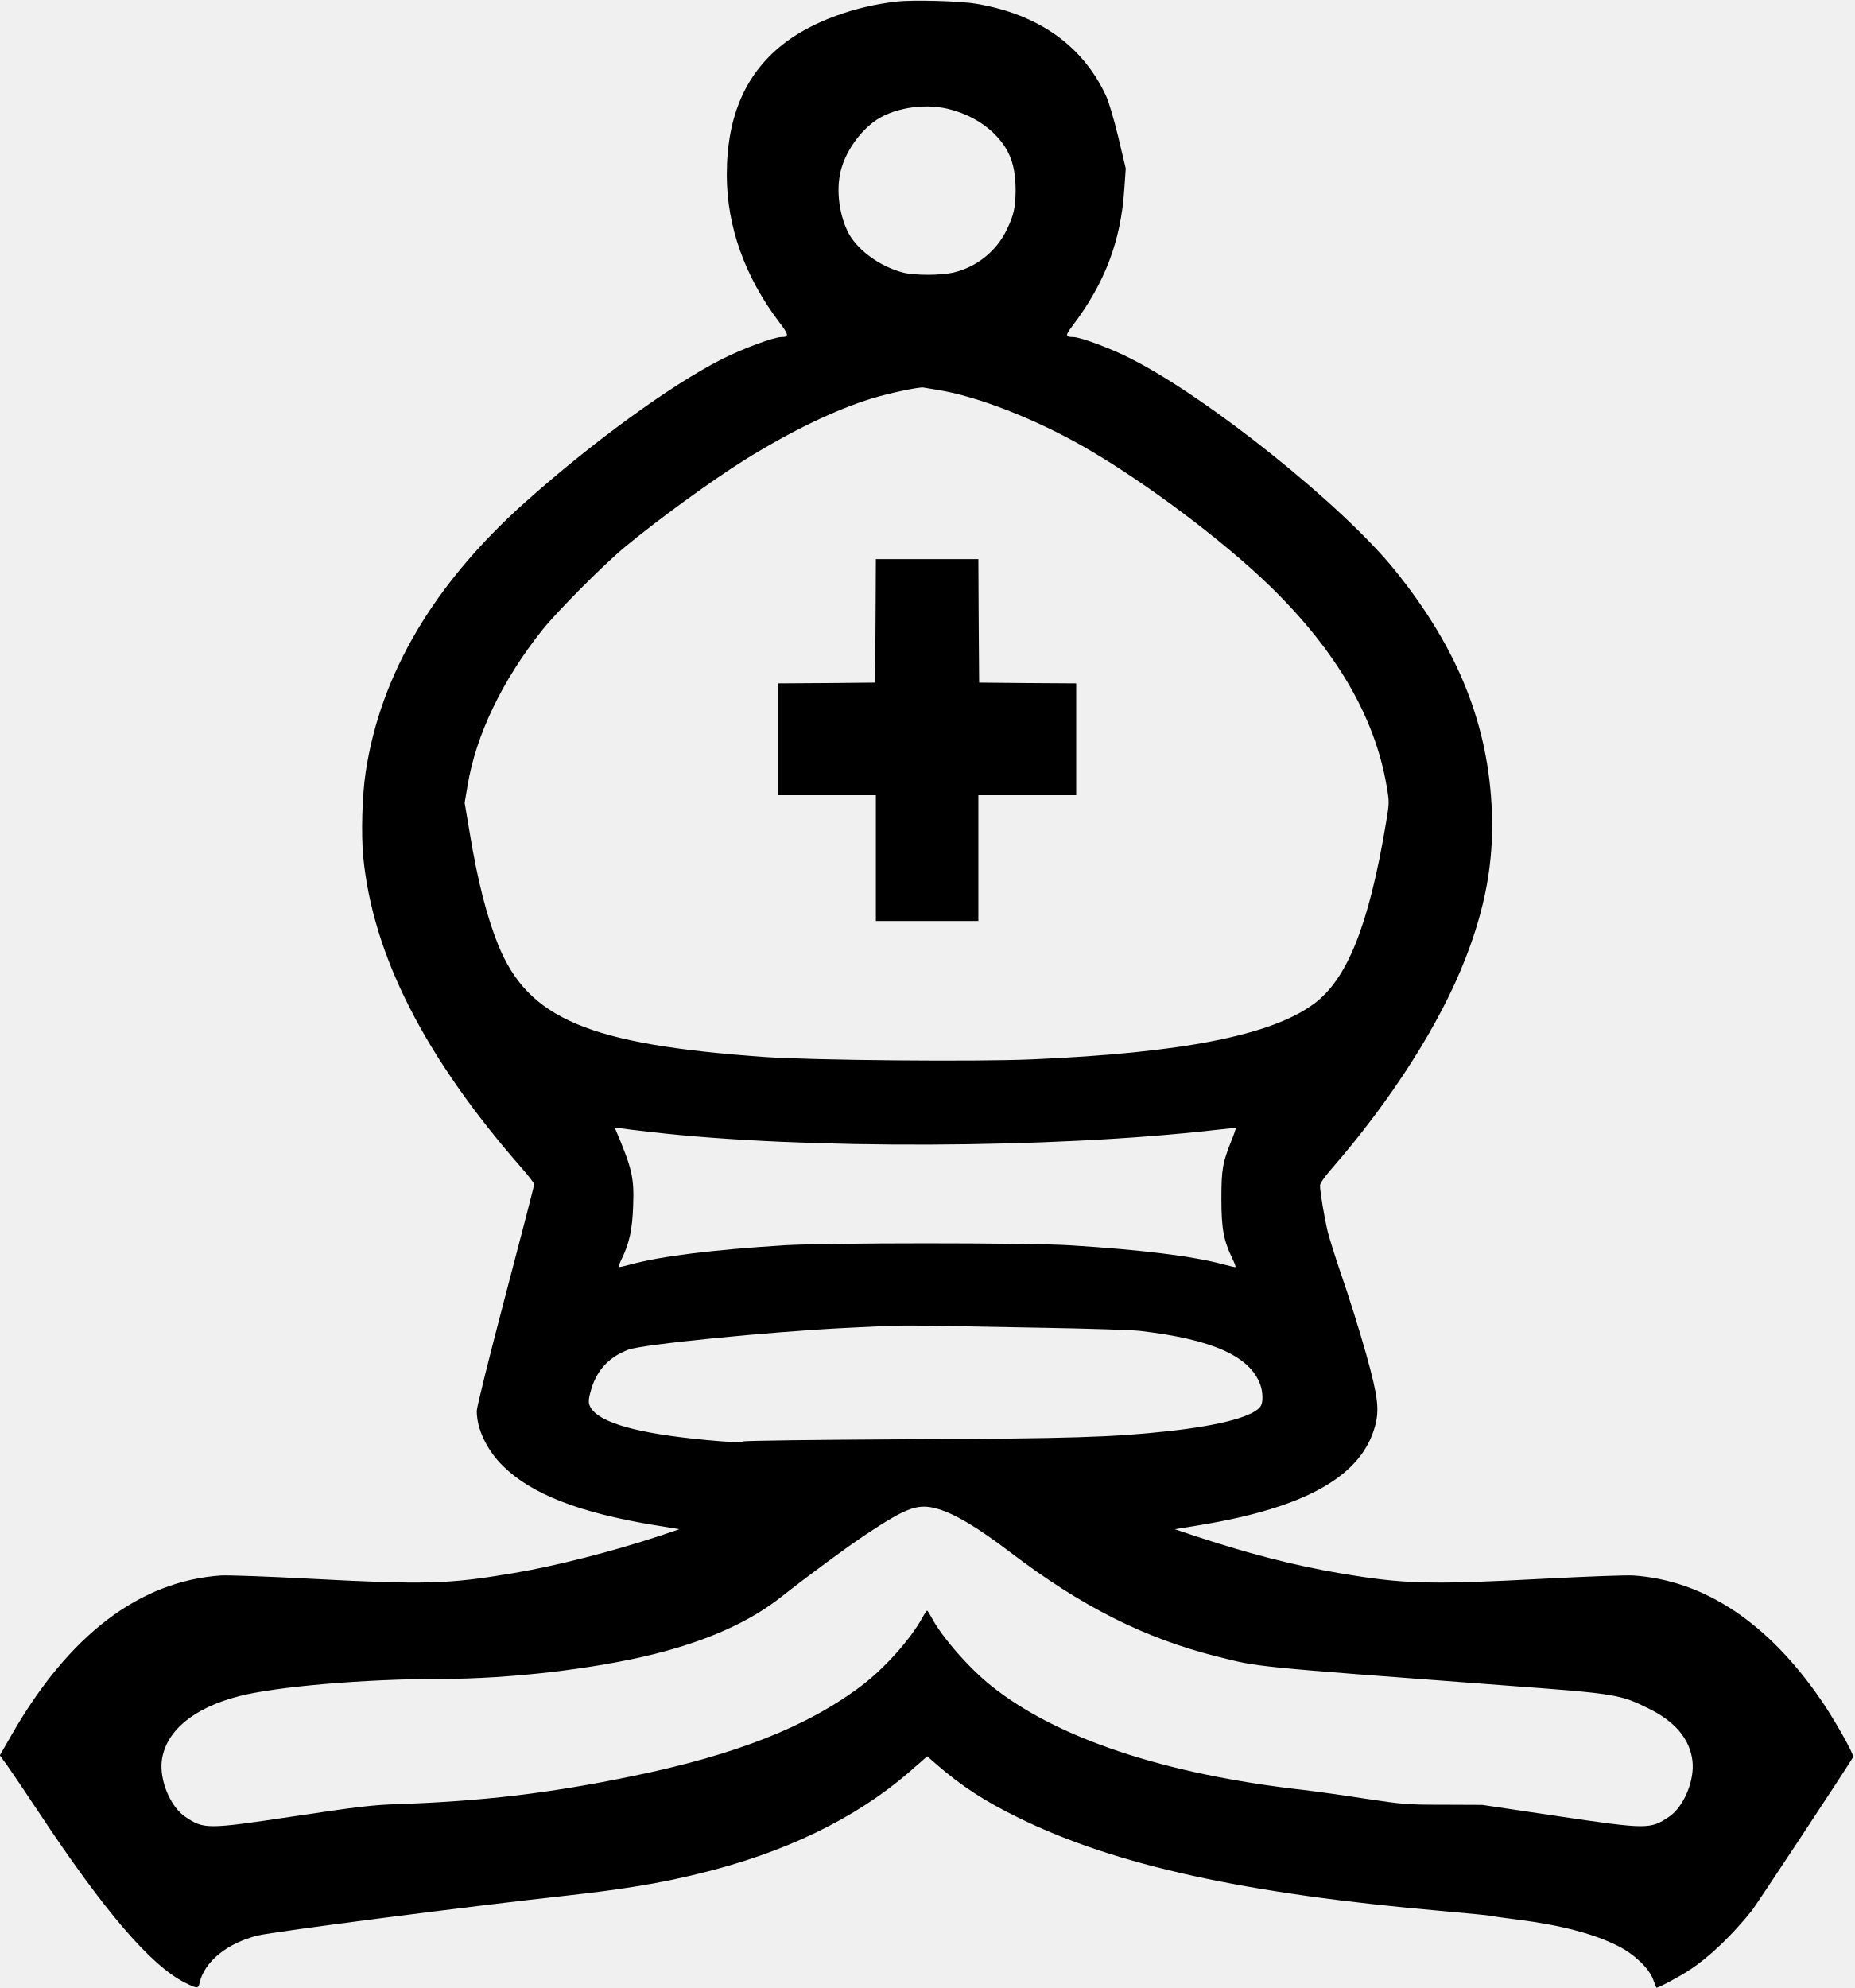
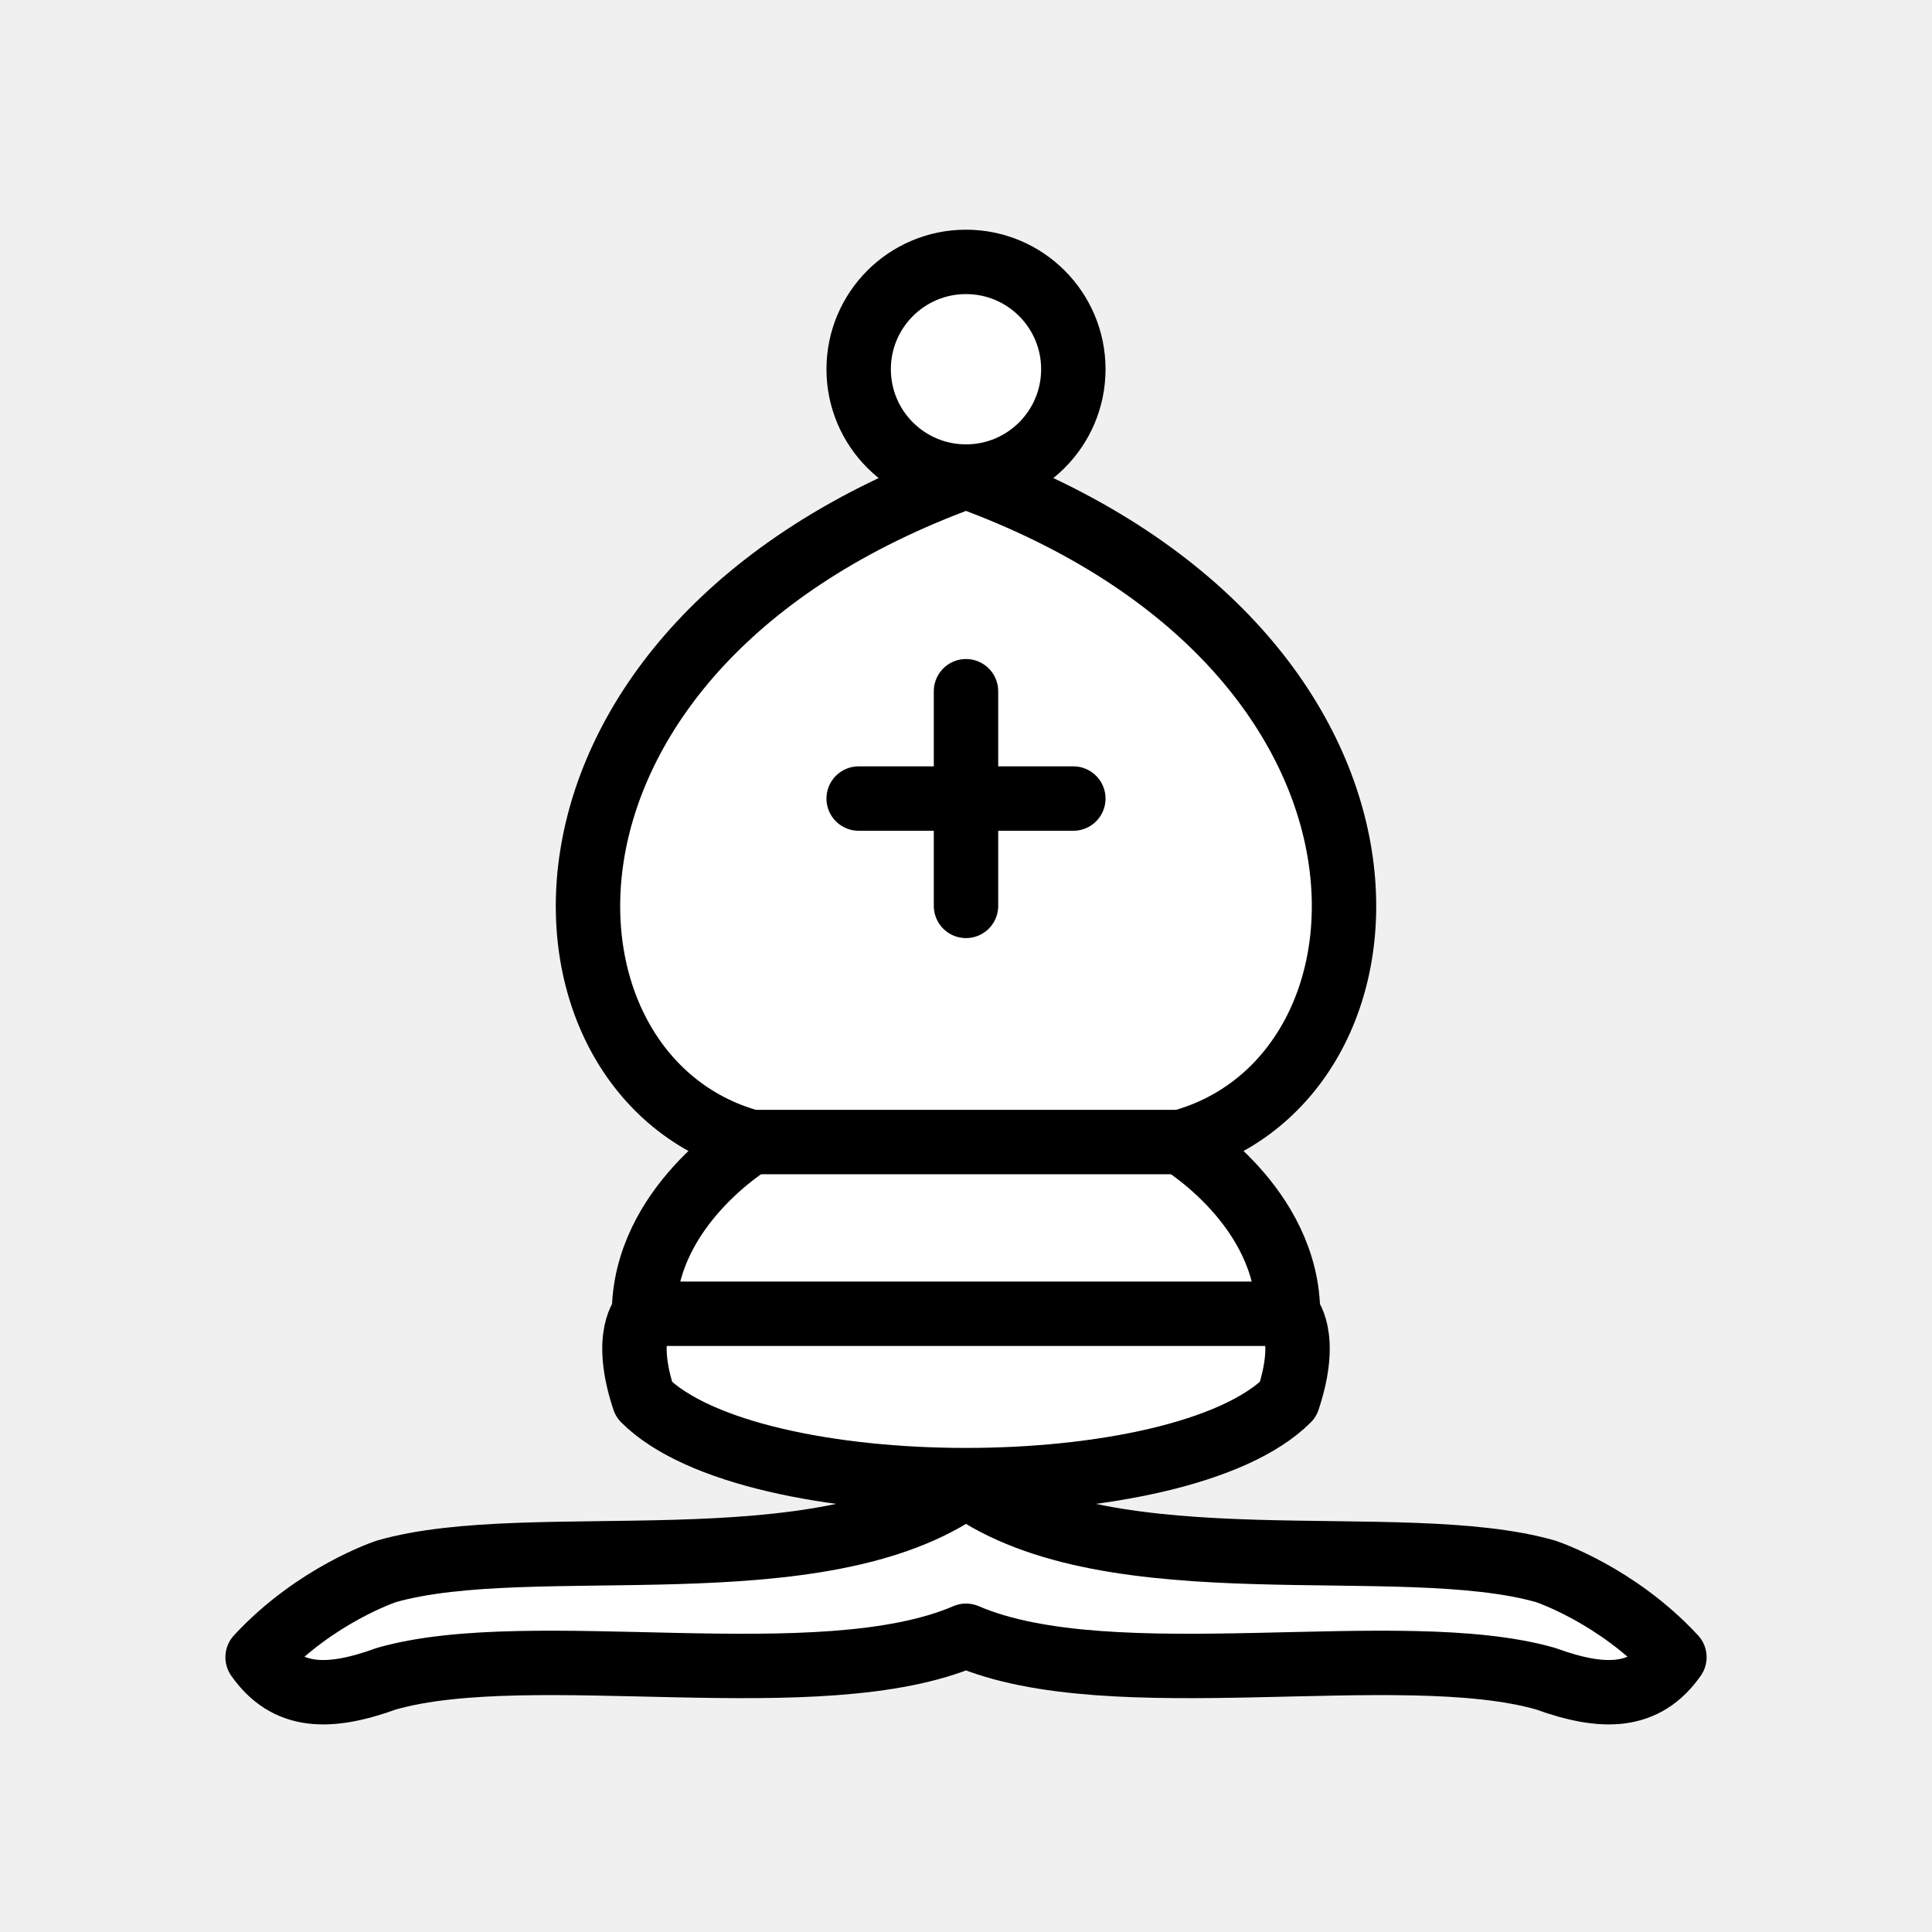
- <svg xmlns="http://www.w3.org/2000/svg" version="1.0" width="1194pt" height="1280pt" viewBox="0 0 1194 1280" preserveAspectRatio="xMidYMid meet">
-   <g transform="translate(0,1280) scale(0.1,-0.1)" fill="#000000" stroke="none">
-     <path d="M5774 12790 c-268 -30 -534 -127 -711 -259 -257 -191 -383 -472 -383 -857 0 -330 116 -657 339 -950 61 -80 63 -94 13 -94 -49 0 -250 -75 -385 -143 -330 -168 -834 -535 -1269 -924 -585 -524 -927 -1103 -1023 -1733 -23 -149 -30 -401 -16 -547 62 -633 395 -1289 1019 -2002 45 -51 82 -100 82 -106 0 -7 -83 -329 -185 -715 -102 -387 -185 -721 -185 -744 0 -117 65 -253 170 -356 183 -180 488 -299 970 -379 l165 -27 -125 -42 c-304 -101 -672 -195 -945 -241 -419 -71 -567 -75 -1305 -36 -284 15 -531 24 -580 21 -523 -38 -976 -383 -1344 -1024 l-77 -134 48 -66 c26 -37 115 -168 197 -292 426 -644 726 -994 946 -1105 80 -40 87 -40 95 -3 30 137 177 257 375 306 104 25 1351 187 1990 257 365 41 593 78 845 140 555 134 1012 355 1358 654 l118 103 56 -49 c164 -143 313 -240 538 -350 622 -304 1455 -487 2730 -598 160 -14 297 -28 305 -30 8 -3 87 -14 175 -25 282 -36 495 -93 649 -172 103 -53 195 -142 221 -213 10 -27 20 -51 21 -53 4 -6 149 71 215 115 126 82 273 223 401 383 26 33 601 903 651 987 8 13 -116 235 -204 363 -342 500 -751 773 -1209 806 -49 3 -296 -6 -580 -21 -739 -39 -898 -35 -1315 36 -288 49 -576 123 -920 236 l-140 47 165 27 c682 113 1039 317 1125 639 28 107 18 187 -56 455 -46 162 -110 369 -173 550 -30 88 -64 197 -76 243 -20 82 -50 257 -50 299 0 13 28 54 68 100 389 446 704 939 867 1358 129 329 183 622 172 940 -20 565 -217 1059 -626 1565 -338 418 -1202 1110 -1701 1362 -125 64 -324 138 -369 138 -51 0 -52 10 -8 68 211 277 315 549 337 887 l9 130 -48 202 c-29 118 -61 229 -80 268 -150 322 -436 524 -836 591 -106 18 -409 26 -511 14z m331 -691 c119 -29 222 -85 300 -163 98 -99 135 -200 135 -364 -1 -108 -12 -157 -56 -249 -67 -140 -194 -242 -345 -278 -84 -19 -248 -19 -324 0 -153 40 -301 150 -357 265 -60 126 -76 290 -38 412 33 109 112 222 203 291 116 89 319 125 482 86z m-70 -1809 c255 -40 630 -186 950 -370 385 -221 893 -602 1194 -895 425 -414 674 -840 750 -1286 18 -106 18 -106 -5 -243 -110 -654 -249 -1001 -463 -1159 -274 -203 -847 -316 -1816 -358 -364 -16 -1408 -6 -1715 15 -1142 81 -1530 245 -1724 727 -73 183 -131 412 -180 709 l-34 201 19 112 c54 326 225 680 482 1002 96 120 393 419 532 534 215 178 559 428 775 563 297 184 580 321 816 393 110 34 302 74 329 70 11 -2 52 -9 90 -15z m-1840 -4779 c984 -113 2582 -107 3634 14 69 8 126 13 128 11 2 -2 -10 -37 -27 -79 -58 -144 -65 -187 -65 -377 0 -190 14 -266 70 -382 14 -28 23 -53 21 -56 -2 -2 -37 6 -78 17 -194 53 -526 94 -988 123 -279 17 -1561 17 -1840 0 -462 -29 -794 -70 -988 -123 -41 -11 -76 -19 -78 -17 -2 3 7 28 21 56 48 99 67 188 72 338 7 181 -6 238 -114 493 -5 11 1 12 28 8 19 -4 111 -16 204 -26z m2520 -1260 c292 -5 573 -14 625 -20 466 -54 710 -163 776 -348 16 -45 18 -107 4 -133 -36 -67 -253 -127 -600 -165 -358 -39 -619 -47 -1685 -52 -593 -3 -1045 -9 -1051 -14 -7 -5 -63 -5 -140 1 -474 38 -747 104 -828 200 -31 38 -32 58 -7 141 38 122 116 203 237 249 91 34 901 115 1399 140 339 17 358 17 555 14 102 -2 424 -8 715 -13z m-674 -1167 c112 -33 257 -121 464 -278 455 -347 864 -554 1330 -671 278 -70 199 -62 1895 -190 674 -50 704 -55 887 -146 169 -83 263 -195 281 -334 16 -127 -55 -298 -150 -362 -122 -82 -138 -82 -714 3 l-489 73 -248 1 c-237 0 -258 2 -505 39 -141 22 -320 47 -397 56 -894 101 -1589 332 -2010 669 -144 114 -320 316 -385 439 -14 26 -27 47 -30 47 -3 0 -18 -22 -33 -50 -78 -139 -241 -321 -387 -432 -351 -266 -816 -449 -1493 -587 -525 -108 -952 -158 -1492 -177 -164 -5 -256 -16 -669 -78 -565 -85 -583 -85 -704 -3 -95 64 -166 235 -150 362 25 189 204 339 498 414 240 62 812 111 1300 111 441 0 987 64 1372 160 347 87 618 209 821 370 179 141 419 318 547 403 263 174 333 199 461 161z" />
-     <path d="M5638 8803 l-3 -398 -312 -3 -313 -2 0 -360 0 -360 315 0 315 0 0 -405 0 -405 330 0 330 0 0 405 0 405 315 0 315 0 0 360 0 360 -312 2 -313 3 -3 398 -2 397 -330 0 -330 0 -2 -397z" />
+ <svg xmlns="http://www.w3.org/2000/svg" version="1.1" width="45" height="45">
+   <g style="opacity:1; fill:none; fill-rule:evenodd; fill-opacity:1; stroke:#000000; stroke-width:1.5; stroke-linecap:round; stroke-linejoin:round; stroke-miterlimit:4; stroke-dasharray:none; stroke-opacity:1;" transform="translate(0,0.6)">
+     <g style="fill:#ffffff; stroke:#000000; stroke-linecap:butt;">
+       <path d="M 9,36 C 12.39,35.03 19.11,36.43 22.5,34 C 25.89,36.43 32.61,35.03 36,36 C 36,36 37.65,36.54 39,38 C 38.32,38.97 37.35,38.99 36,38.5 C 32.61,37.53 25.89,38.96 22.5,37.5 C 19.11,38.96 12.39,37.53 9,38.5 C 7.65,38.99 6.68,38.97 6,38 C 7.35,36.54 9,36 9,36 z" />
+       <path d="M 15,32 C 17.5,34.5 27.5,34.5 30,32 C 30.5,30.5 30,30 30,30 C 30,27.5 27.5,26 27.5,26 C 33,24.5 33.5,14.5 22.5,10.5 C 11.5,14.5 12,24.5 17.5,26 C 17.5,26 15,27.5 15,30 C 15,30 14.5,30.5 15,32 z" />
+       <path d="M 25 8 A 2.5 2.5 0 1 1  20,8 A 2.5 2.5 0 1 1  25 8 z" />
+     </g>
+     <path d="M 17.5,26 L 27.5,26 M 15,30 L 30,30 M 22.5,15.5 L 22.5,20.5 M 20,18 L 25,18" style="fill:none; stroke:#000000; stroke-linejoin:miter;" />
  </g>
</svg>
